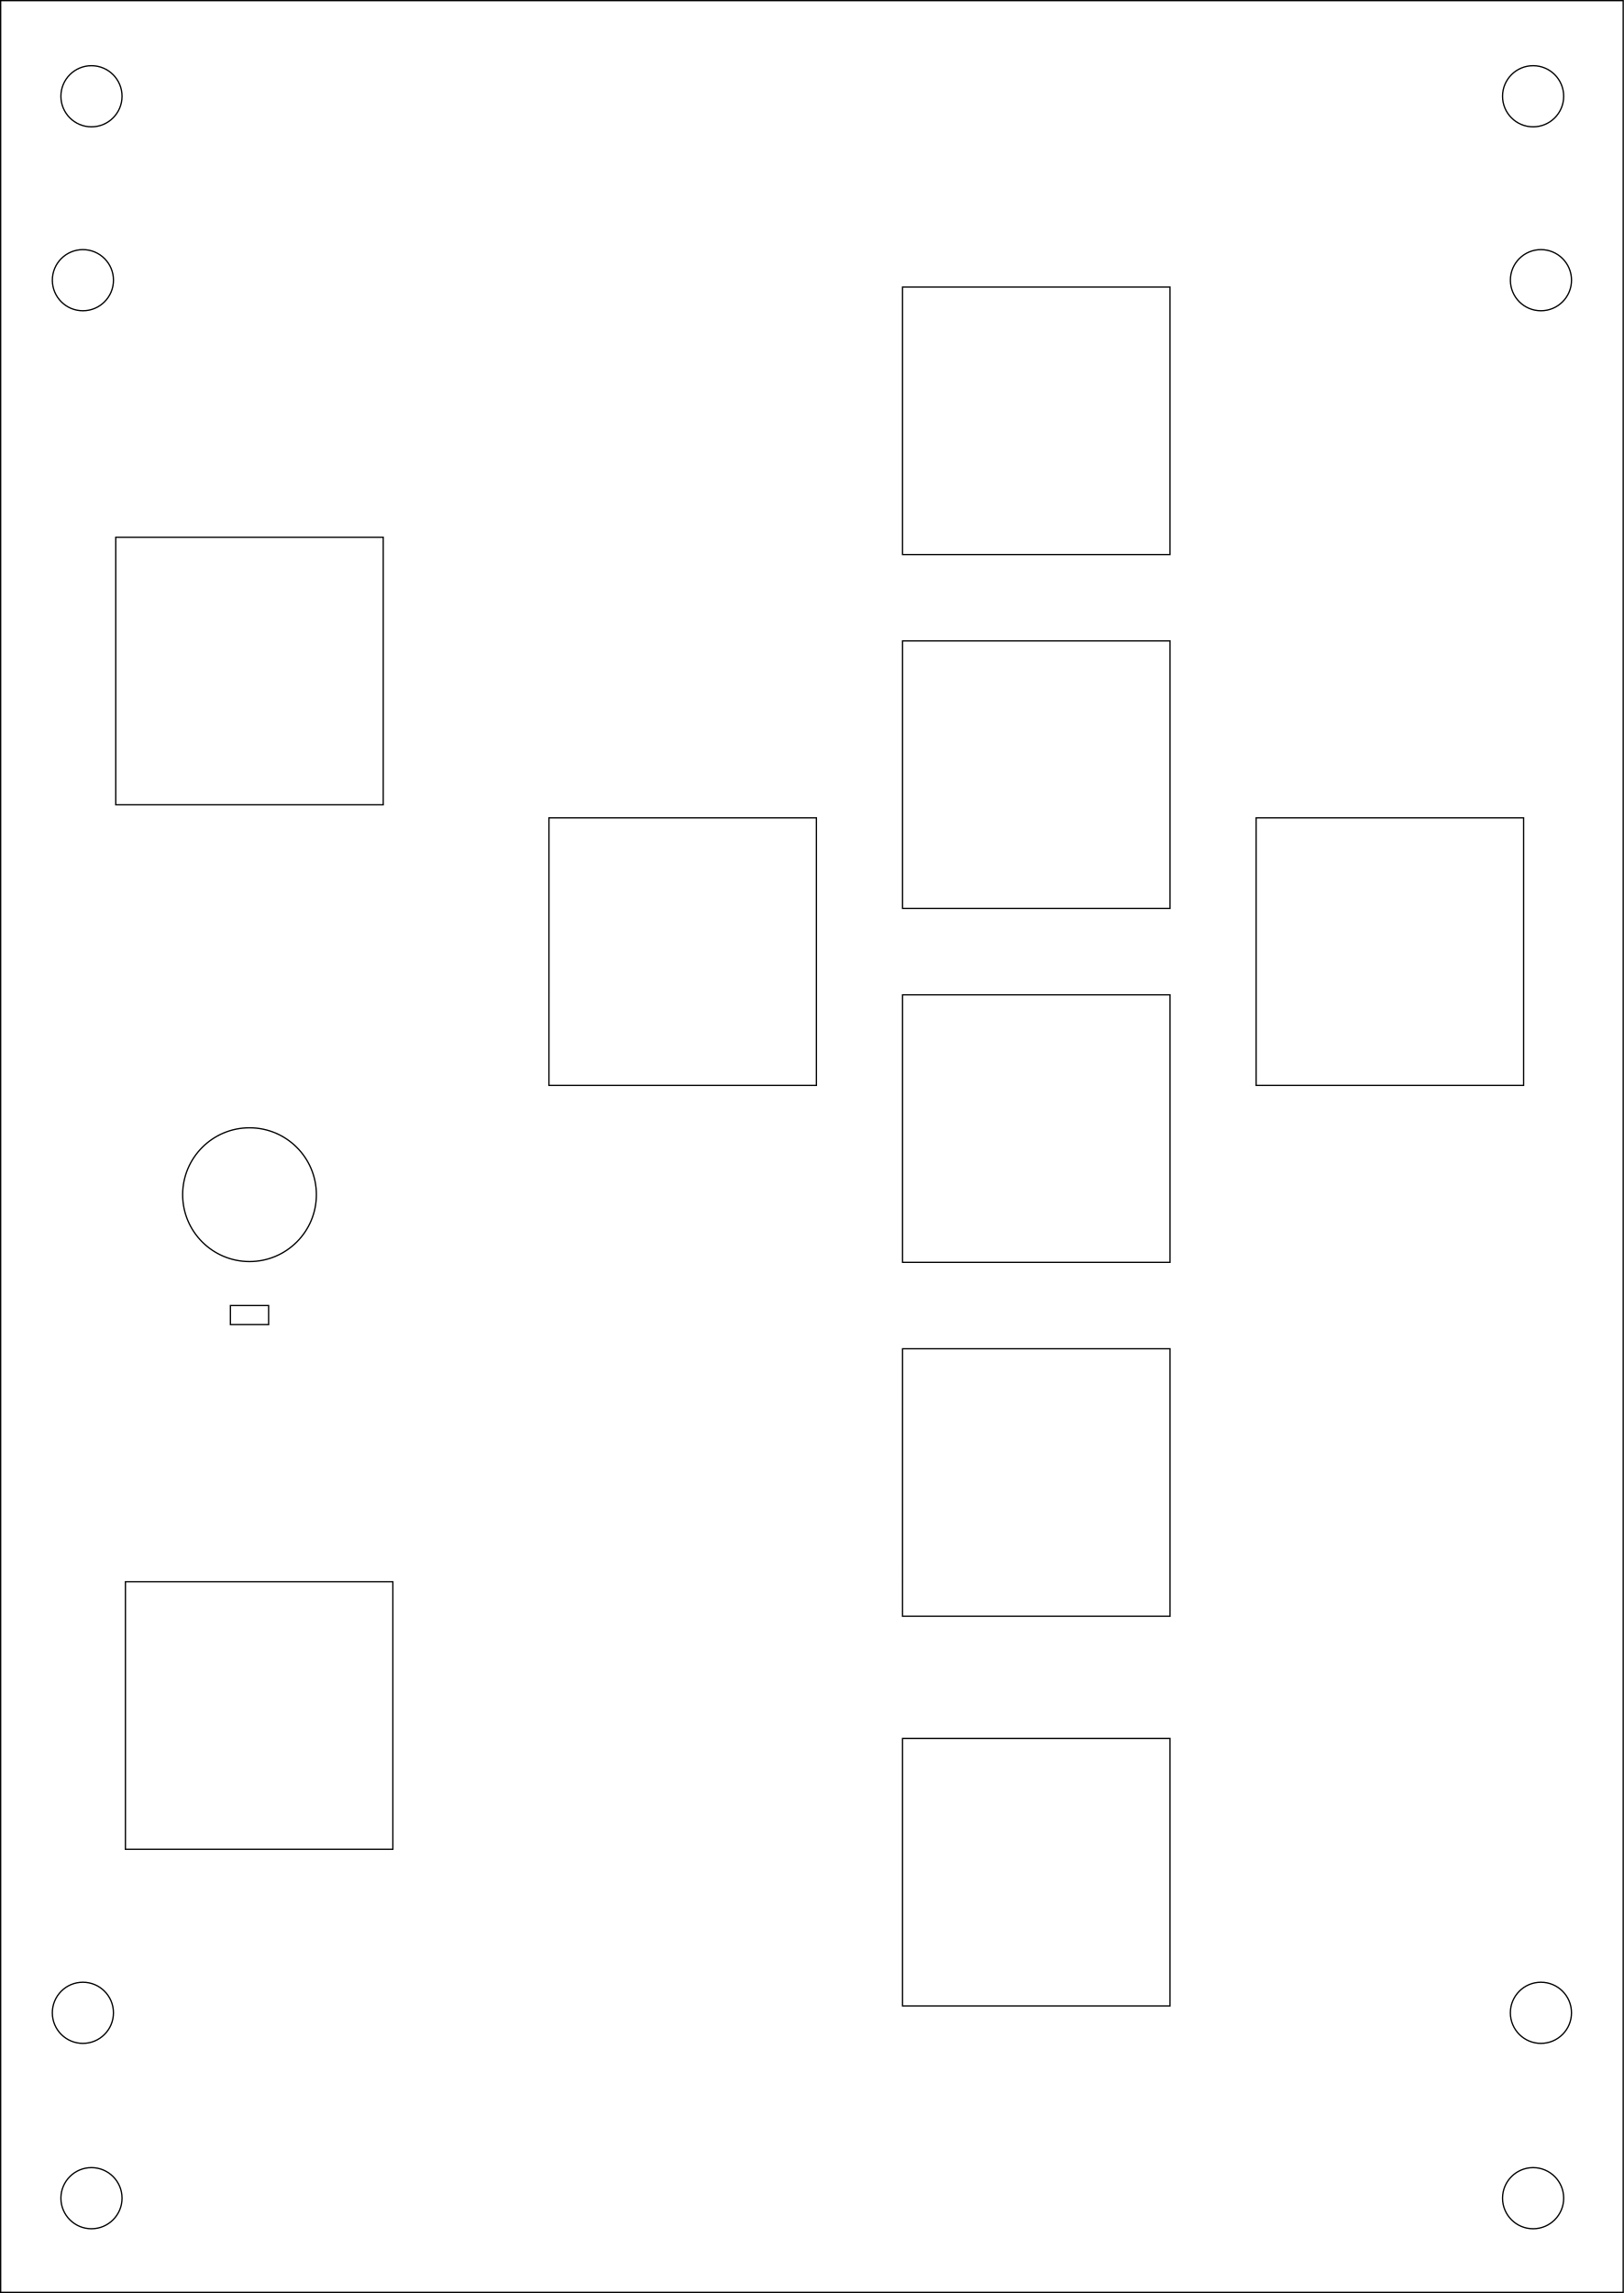
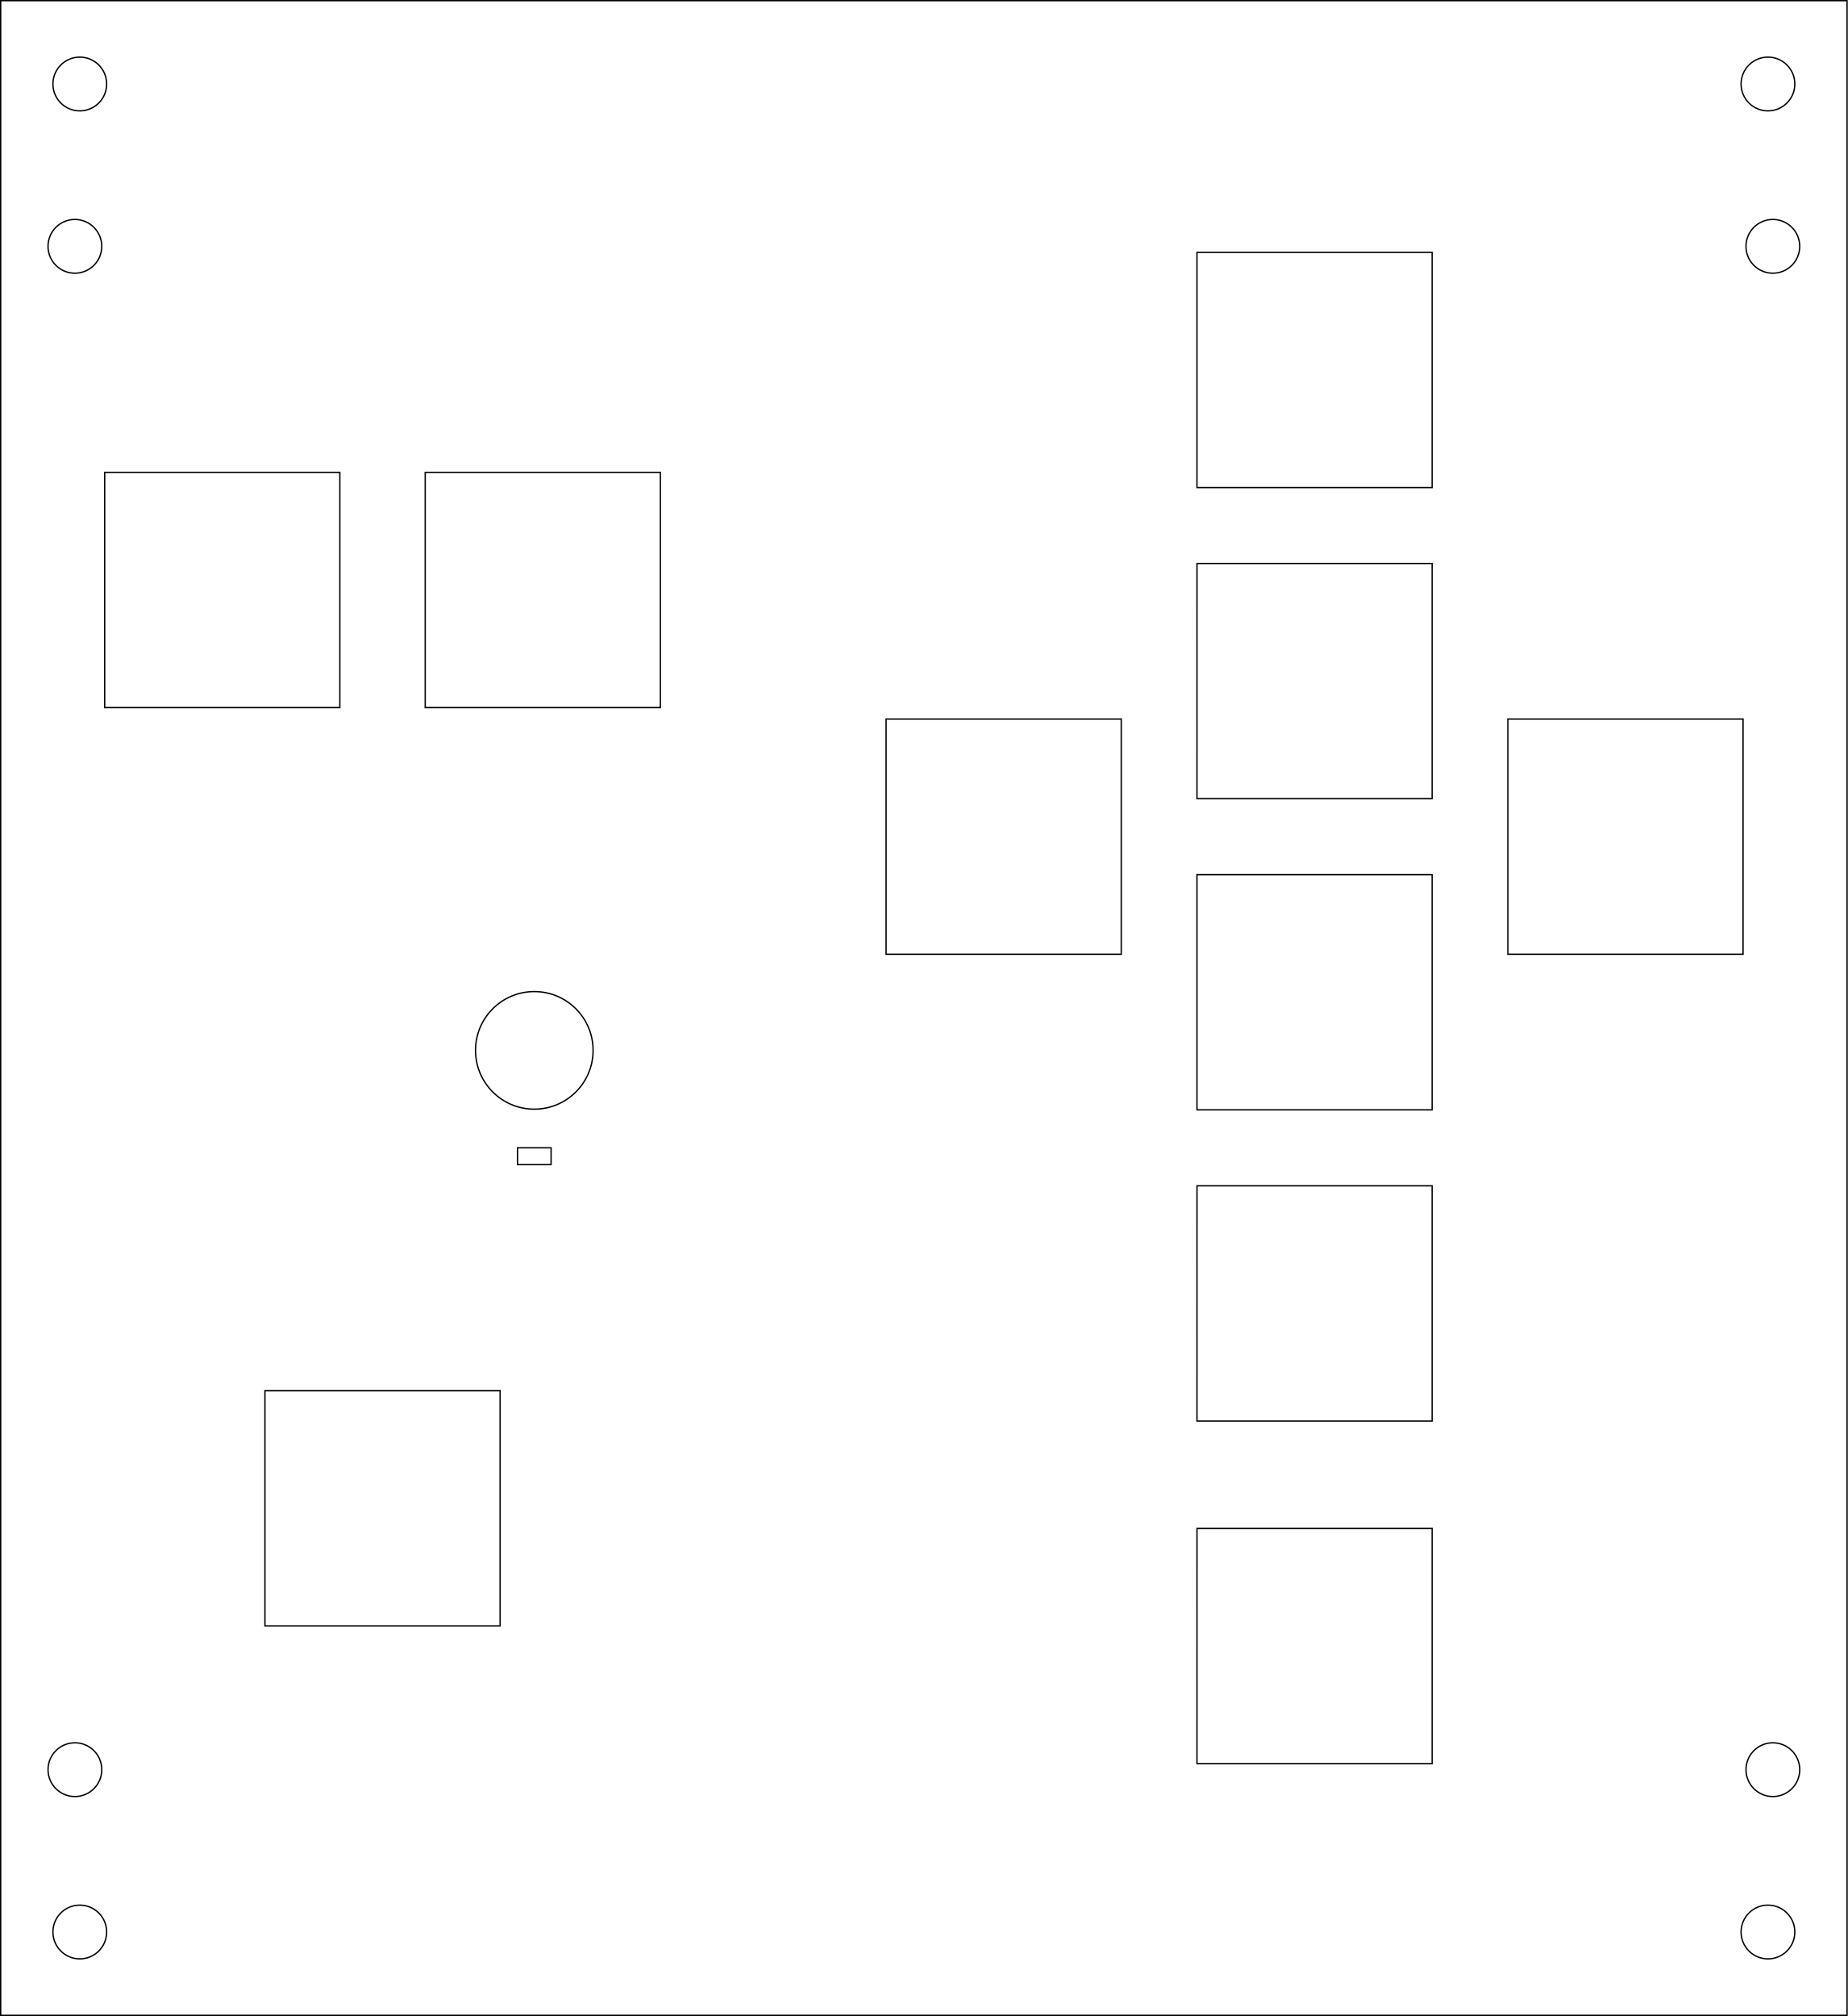
- <svg xmlns="http://www.w3.org/2000/svg" width="85mm" height="120mm" viewBox="0 0 85 120" version="1.1" id="svg73938">
-   <defs id="defs73935" />
-   <g id="layer1" transform="translate(-56.98214,-105.7071)">
-     <path id="rect11527" style="display:inline;fill:none;fill-opacity:1;stroke:#000000;stroke-width:0.068;stroke-linecap:round;stroke-miterlimit:4;stroke-dasharray:none" d="M 57.016,105.741 V 225.673 H 141.948 V 105.741 Z m 4.754,3.404 a 1.6,1.6 0 0 1 1.6,1.6 1.6,1.6 0 0 1 -1.6,1.6 1.6,1.6 0 0 1 -1.6,-1.6 1.6,1.6 0 0 1 1.6,-1.6 z m 75.463,0 a 1.6,1.6 0 0 1 1.6,1.6 1.6,1.6 0 0 1 -1.6,1.6 1.6,1.6 0 0 1 -1.6,-1.6 1.6,1.6 0 0 1 1.6,-1.6 z m -75.911,9.625 a 1.6,1.6 0 0 1 1.6,1.6 1.6,1.6 0 0 1 -1.6,1.6 1.6,1.6 0 0 1 -1.6,-1.6 1.6,1.6 0 0 1 1.6,-1.6 z m 76.321,0 a 1.6,1.6 0 0 1 1.6,1.6 1.6,1.6 0 0 1 -1.6,1.6 1.6,1.6 0 0 1 -1.6,-1.6 1.6,1.6 0 0 1 1.6,-1.6 z m -33.418,1.959 h 14 v 14 H 104.225 Z M 63.042,133.825 H 77.042 V 147.825 H 63.042 Z m 41.184,5.424 h 14 v 14 h -14 z m -18.509,9.26 h 14 v 14 H 85.716 Z m 37.018,0 h 14 v 14 h -14 z m -18.509,9.26 h 14 v 14 h -14 z m -34.183,6.959 a 3.5,3.5 0 0 1 3.5,3.5 3.5,3.5 0 0 1 -3.5,3.5 3.5,3.5 0 0 1 -3.5,-3.5 3.5,3.5 0 0 1 3.5,-3.5 z m -1,9.3 h 2 v 1 h -2 z m 35.183,2.262 h 14 v 14 H 104.225 Z M 63.547,188.486 h 14 v 14 H 63.547 Z m 40.678,8.2 h 14 v 14 h -14 z m -42.904,12.758 a 1.6,1.6 0 0 1 1.6,1.6 1.6,1.6 0 0 1 -1.6,1.6 1.6,1.6 0 0 1 -1.6,-1.6 1.6,1.6 0 0 1 1.6,-1.6 z m 76.321,0 a 1.6,1.6 0 0 1 1.6,1.6 1.6,1.6 0 0 1 -1.6,1.6 1.6,1.6 0 0 1 -1.6,-1.6 1.6,1.6 0 0 1 1.6,-1.6 z M 61.77,219.145 a 1.6,1.6 0 0 1 1.6,1.6 1.6,1.6 0 0 1 -1.6,1.6 1.6,1.6 0 0 1 -1.6,-1.6 1.6,1.6 0 0 1 1.6,-1.6 z m 75.463,0 a 1.6,1.6 0 0 1 1.6,1.6 1.6,1.6 0 0 1 -1.6,1.6 1.6,1.6 0 0 1 -1.6,-1.6 1.6,1.6 0 0 1 1.6,-1.6 z" />
+ <svg xmlns="http://www.w3.org/2000/svg" width="110mm" height="120mm" viewBox="0 0 110 120" version="1.1" id="svg144541">
+   <defs id="defs144538" />
+   <g id="layer1" transform="translate(3.6250933e-5,3.7100933e-5)">
+     <path id="rect11527" style="display:inline;fill:none;fill-opacity:1;stroke:#000000;stroke-width:0.08;stroke-linecap:round;stroke-miterlimit:4;stroke-dasharray:none" d="M 0.04,0.04 V 119.96 H 109.96 V 0.04 Z M 4.75,3.4 A 1.6,1.6 0 0 1 6.35,5 1.6,1.6 0 0 1 4.75,6.6 1.6,1.6 0 0 1 3.15,5 1.6,1.6 0 0 1 4.75,3.4 Z m 100.5,0 a 1.6,1.6 0 0 1 1.6,1.6 1.6,1.6 0 0 1 -1.6,1.6 1.6,1.6 0 0 1 -1.6,-1.6 1.6,1.6 0 0 1 1.6,-1.6 z M 4.458,13.063 a 1.6,1.6 0 0 1 1.6,1.6 1.6,1.6 0 0 1 -1.6,1.6 1.6,1.6 0 0 1 -1.6,-1.6 1.6,1.6 0 0 1 1.6,-1.6 z m 101.084,0 a 1.6,1.6 0 0 1 1.6,1.6 1.6,1.6 0 0 1 -1.6,1.6 1.6,1.6 0 0 1 -1.6,-1.6 1.6,1.6 0 0 1 1.6,-1.6 z M 71.259,15.021 H 85.259 V 29.021 H 71.259 Z M 6.232,28.118 H 20.232 V 42.118 H 6.232 Z m 19.082,0 H 39.313 V 42.118 H 25.314 Z m 45.946,5.424 H 85.259 V 47.542 H 71.259 Z M 52.751,42.803 H 66.75 V 56.803 H 52.751 Z m 37.017,0 H 103.768 V 56.803 H 89.768 Z M 71.259,52.063 H 85.259 V 66.063 H 71.259 Z m -39.451,6.959 a 3.5,3.5 0 0 1 3.5,3.5 3.5,3.5 0 0 1 -3.5,3.5 3.5,3.5 0 0 1 -3.5,-3.5 3.5,3.5 0 0 1 3.5,-3.5 z m -1,9.3 h 2 v 1 h -2 z m 40.452,2.262 H 85.259 V 84.585 H 71.259 Z M 15.773,82.78 H 29.773 V 96.78 H 15.773 Z m 55.487,8.199 h 14 v 14 H 71.259 Z m -66.801,12.758 a 1.6,1.6 0 0 1 1.6,1.6 1.6,1.6 0 0 1 -1.6,1.6 1.6,1.6 0 0 1 -1.6,-1.6 1.6,1.6 0 0 1 1.6,-1.6 z m 101.084,0 a 1.6,1.6 0 0 1 1.6,1.6 1.6,1.6 0 0 1 -1.6,1.6 1.6,1.6 0 0 1 -1.6,-1.6 1.6,1.6 0 0 1 1.6,-1.6 z M 4.75,113.4 A 1.6,1.6 0 0 1 6.35,115 a 1.6,1.6 0 0 1 -1.6,1.6 1.6,1.6 0 0 1 -1.6,-1.6 1.6,1.6 0 0 1 1.6,-1.6 z m 100.5,0 a 1.6,1.6 0 0 1 1.6,1.6 1.6,1.6 0 0 1 -1.6,1.6 1.6,1.6 0 0 1 -1.6,-1.6 1.6,1.6 0 0 1 1.6,-1.6 z" />
  </g>
</svg>
